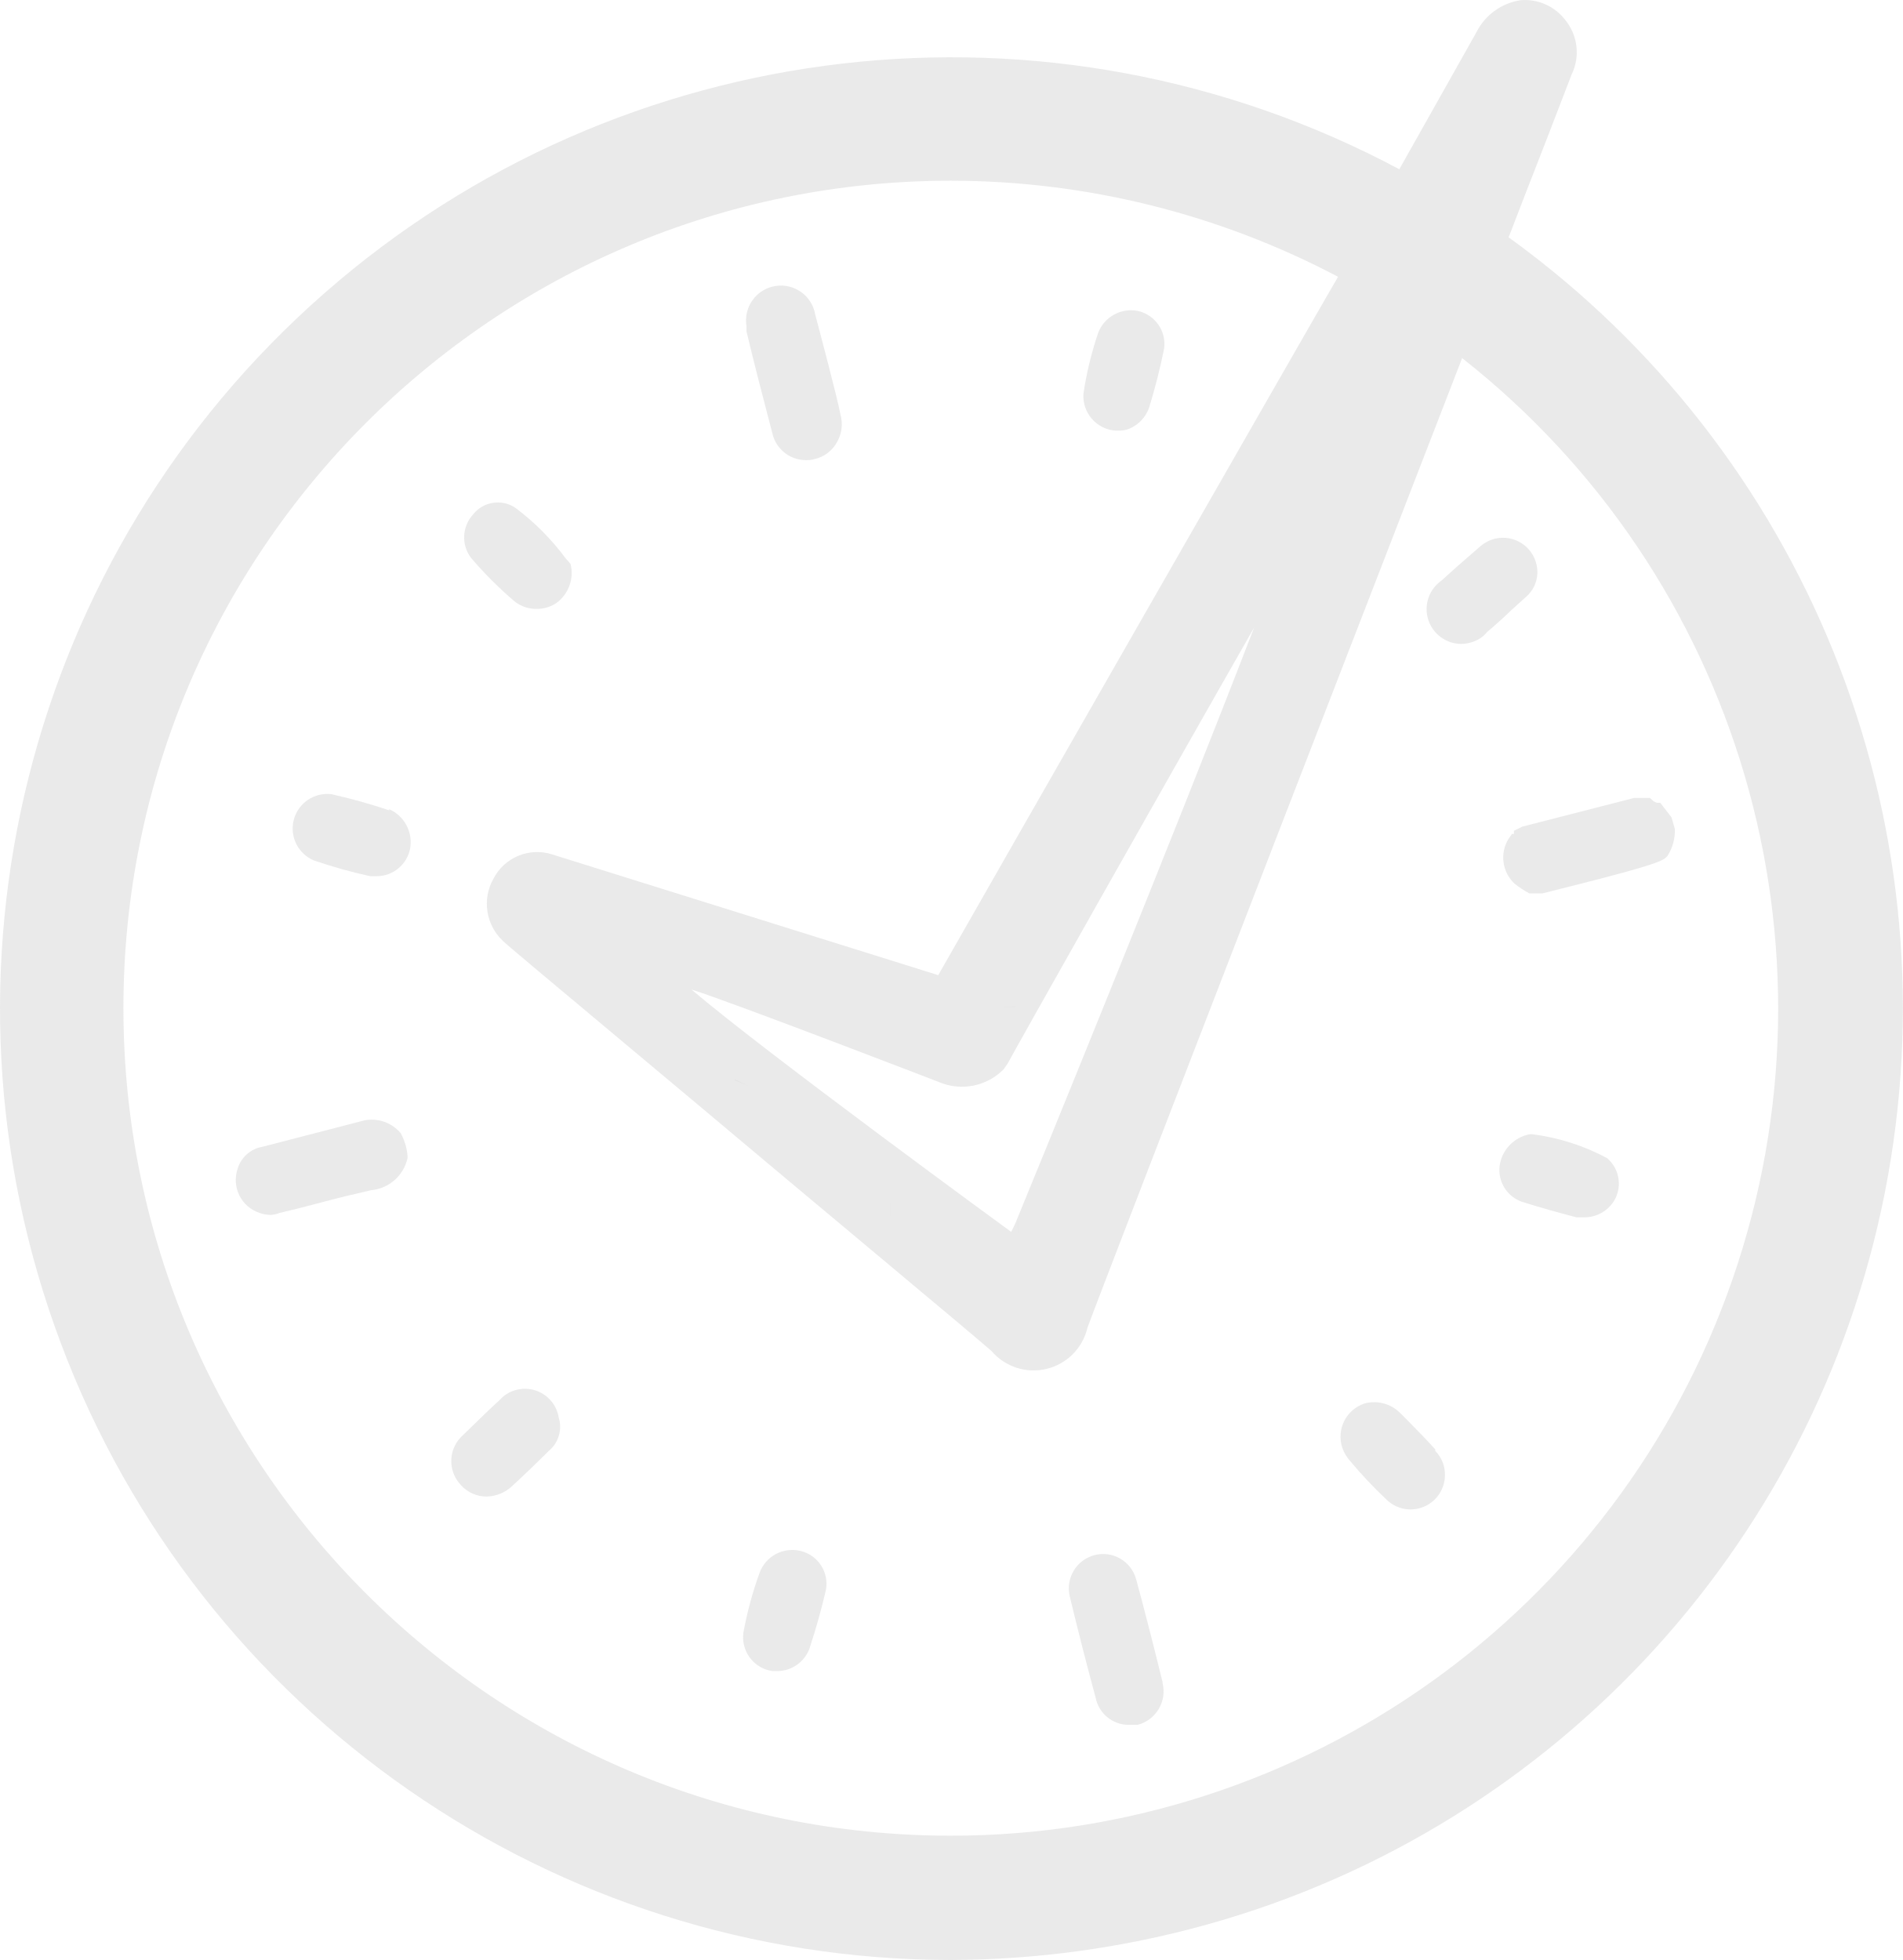
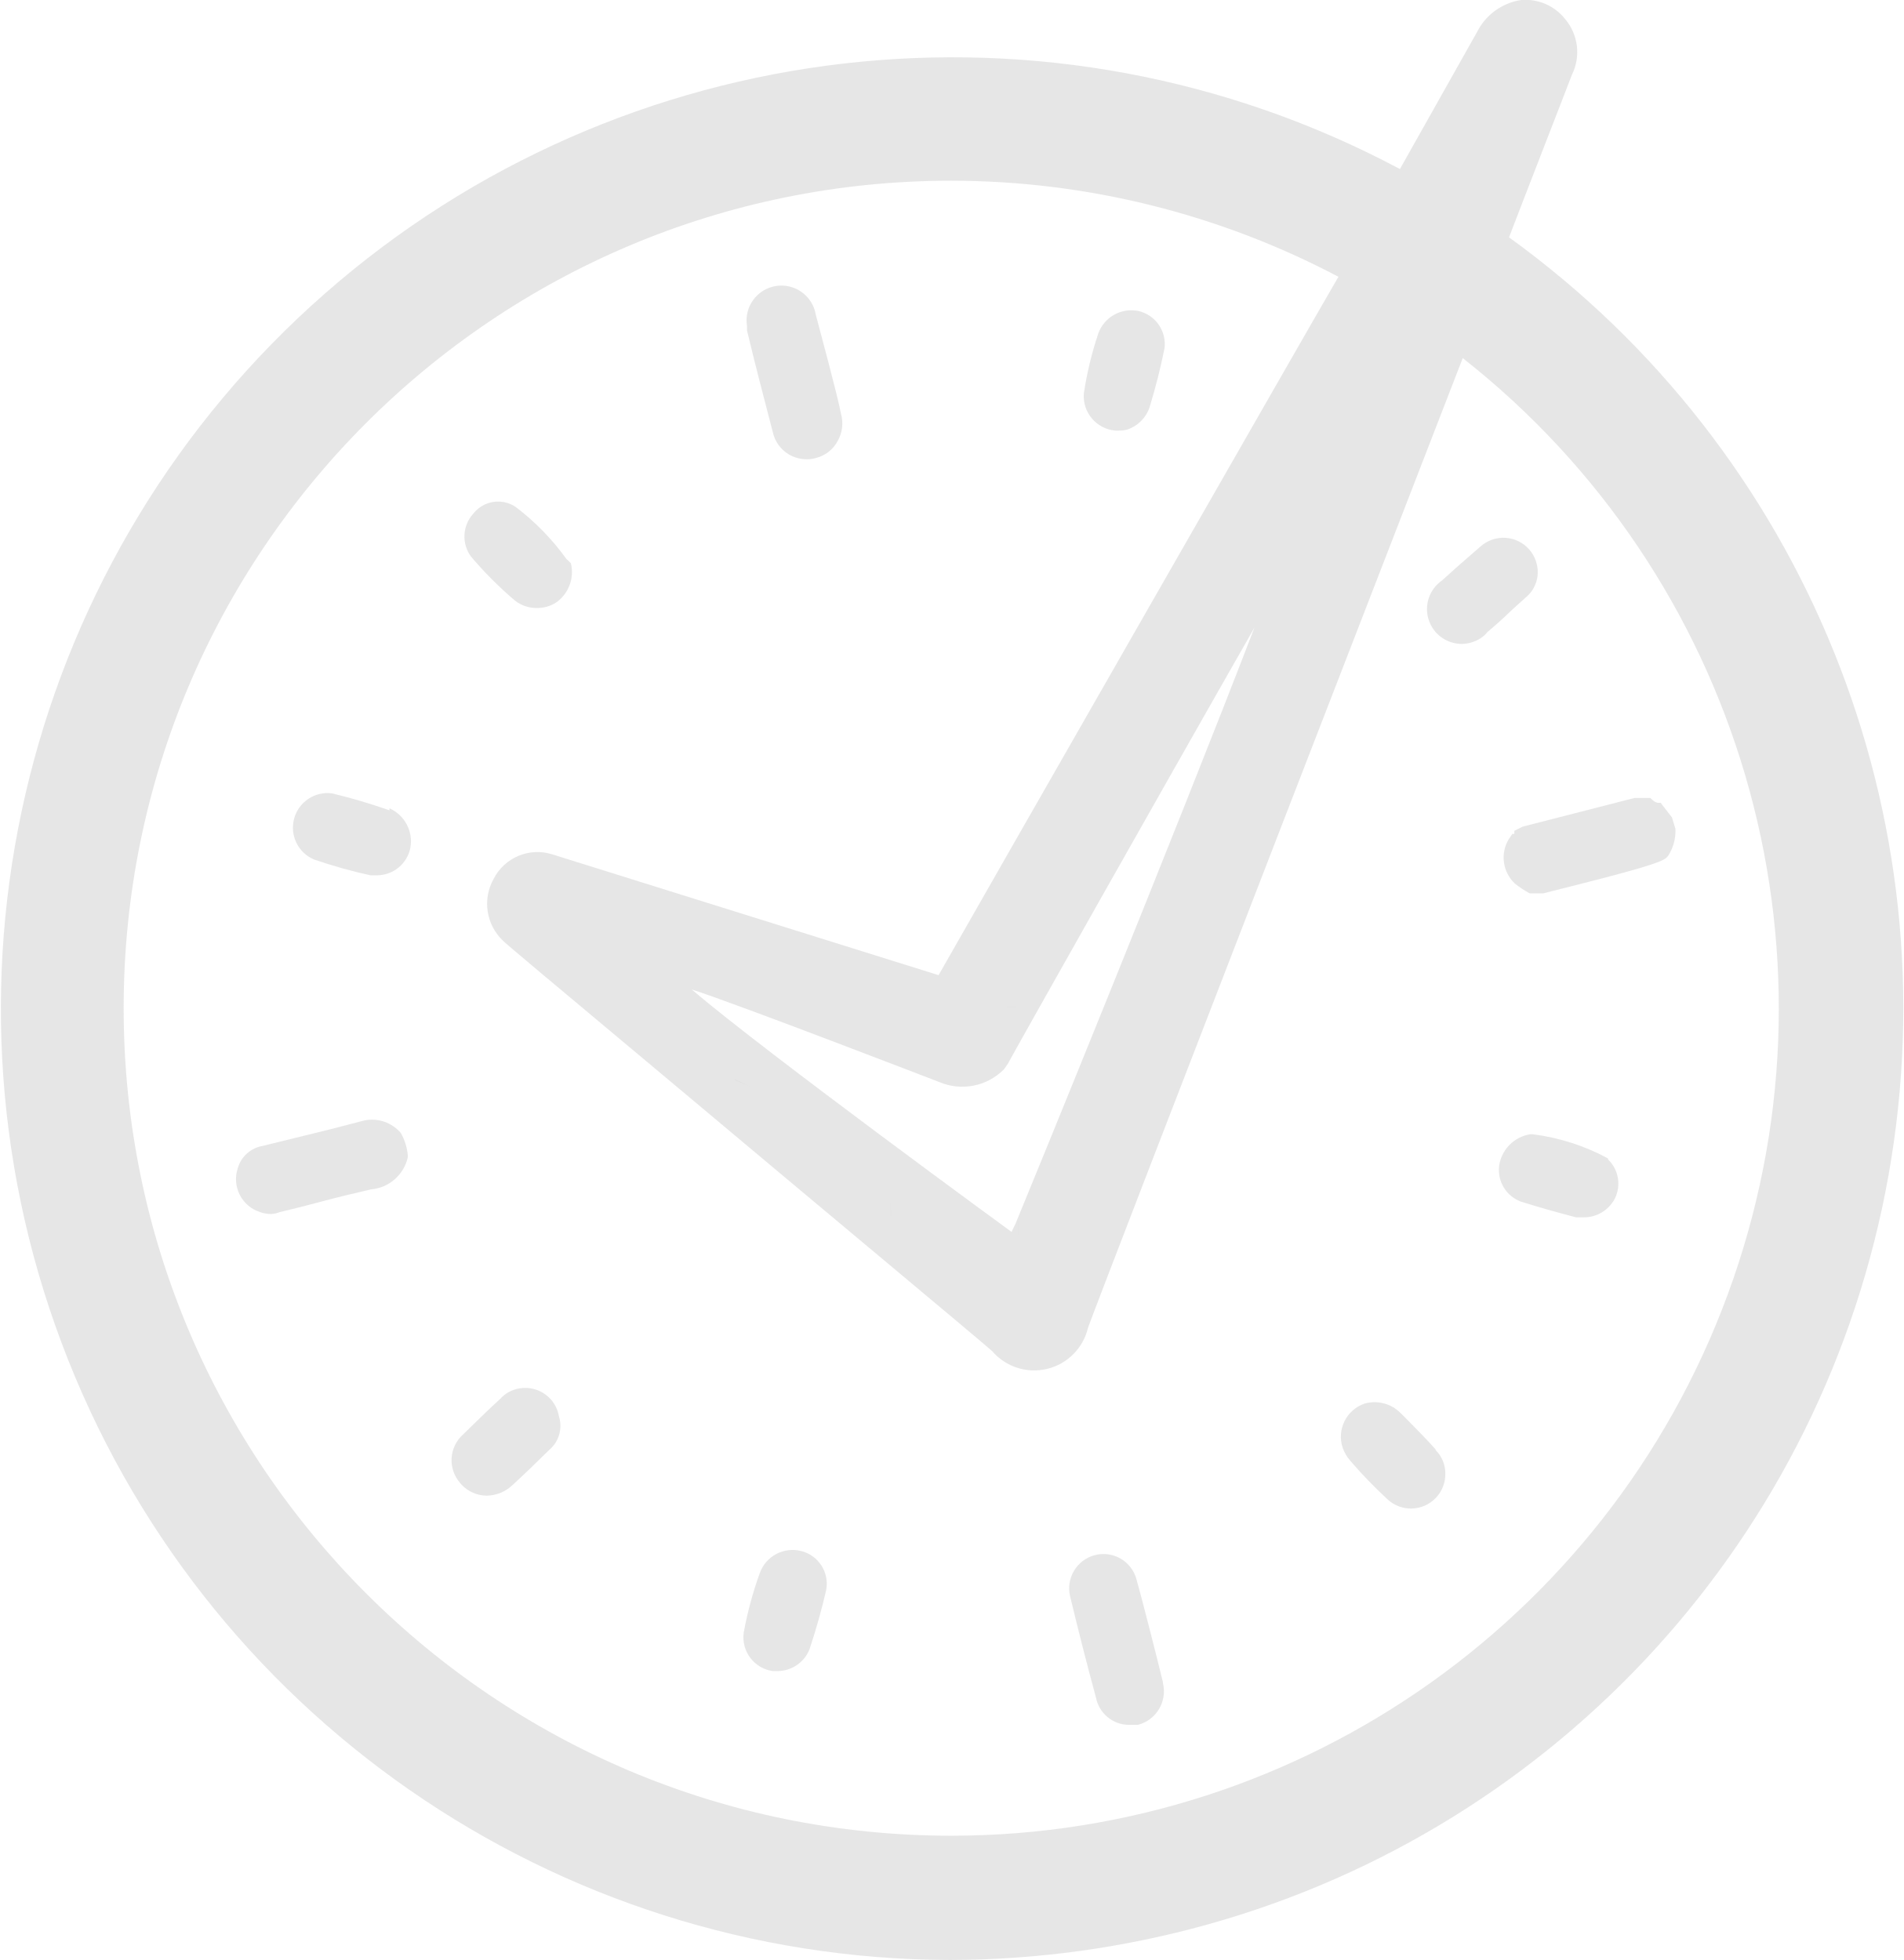
- <svg xmlns="http://www.w3.org/2000/svg" id="Layer_1" data-name="Layer 1" viewBox="0 0 86.34 88.94">
+ <svg xmlns="http://www.w3.org/2000/svg" id="Layer_1" data-name="Layer 1" viewBox="0 0 86.35 88.94">
  <defs>
-     <style>.cls-1{fill:#dcdcdc;opacity:0.6;}</style>
+     <style>.cls-1{fill:#dcdcdc;opacity:0.7;isolation:isolate;}</style>
  </defs>
-   <path class="cls-1" d="M75.85,37.05l-.51-.66h-.13a.46.46,0,0,1-.23-.12l-.11-.1h-.72l-5.07,1.3-.38.19v.14h-.09l-.17.25a1.62,1.62,0,0,0,.28,2,4.45,4.45,0,0,0,.68.45H70l.35-.09c4-1,5-1.31,5.24-1.53l.07-.07A2.11,2.11,0,0,0,76,37.57Z" transform="translate(-0.01 0.04)" />
-   <path class="cls-1" d="M72.94,52.52a9.75,9.75,0,0,0-3.4-1.09h-.12a1.69,1.69,0,0,0-1.37,1.44,1.53,1.53,0,0,0,1,1.62c.85.27,1.69.5,2.49.71h.35a1.58,1.58,0,0,0,1.41-.85,1.52,1.52,0,0,0-.3-1.77Z" transform="translate(-0.01 0.04)" />
-   <polygon class="cls-1" points="34.01 49.3 33.34 48.98 33.32 49.01 34.01 49.3" />
-   <polygon class="cls-1" points="40.4 54.41 40.4 55.16 40.41 55.16 40.4 54.41" />
-   <polygon class="cls-1" points="39.47 54.48 39.47 54.48 39.98 53.94 39.47 54.48" />
-   <polygon class="cls-1" points="45.32 45.69 46.07 45.69 46.07 45.67 45.32 45.69" />
-   <polygon class="cls-1" points="46.26 54.63 47.01 54.63 46.26 54.63 46.26 54.63" />
-   <polygon class="cls-1" points="46.13 54.98 46.13 54.98 46.88 54.98 46.13 54.98" />
-   <polygon class="cls-1" points="46.19 56.17 46.19 55.42 46.18 55.42 46.19 56.17" />
-   <polygon class="cls-1" points="46.58 53.8 46.58 53.8 47.33 53.8 46.58 53.8" />
-   <path class="cls-1" d="M52.73,76.18c-.17-.72-.94-3.75-1.17-4.55a1.55,1.55,0,0,0-1.9-1.1h0a1.56,1.56,0,0,0-1.11,1.88c.37,1.54.76,3.07,1.17,4.58a1.53,1.53,0,0,0,1.5,1.24h.4a1.57,1.57,0,0,0,1.14-1.89A.45.45,0,0,0,52.73,76.18Z" transform="translate(-0.01 0.04)" />
-   <path class="cls-1" d="M37,14.24a1.58,1.58,0,0,0-3.12.52V15c.35,1.47.75,3,1.17,4.61a1.56,1.56,0,0,0,.71,1,1.59,1.59,0,0,0,.82.23,1.33,1.33,0,0,0,.4-.05A1.56,1.56,0,0,0,38,20a1.62,1.62,0,0,0,.14-1.24C38,18,37.2,15,37,14.24Z" transform="translate(-0.01 0.04)" />
-   <path class="cls-1" d="M18.19,51.38a1.72,1.72,0,0,0-1.65-.58L15,51.2,11.91,52a1.42,1.42,0,0,0-1.12,1,1.57,1.57,0,0,0,1,2h0a1.54,1.54,0,0,0,.52.09A1.38,1.38,0,0,0,12.7,55c.64-.15,1.27-.31,1.9-.48s1.49-.38,2.24-.55a1.87,1.87,0,0,0,1.66-1.45V52.4A2.58,2.58,0,0,0,18.19,51.38Z" transform="translate(-0.01 0.04)" />
-   <path class="cls-1" d="M25.7,25.33A11.24,11.24,0,0,0,23.39,23a1.43,1.43,0,0,0-1.92.31,1.54,1.54,0,0,0-.1,1.95,17.17,17.17,0,0,0,2,2h0a1.58,1.58,0,0,0,1,.33,1.56,1.56,0,0,0,.89-.27,1.69,1.69,0,0,0,.64-1.76A1.89,1.89,0,0,0,25.7,25.33Z" transform="translate(-0.01 0.04)" />
-   <path class="cls-1" d="M36.34,70.34a1.58,1.58,0,0,0-1.87,1,16.83,16.83,0,0,0-.73,2.7,1.55,1.55,0,0,0,1.32,1.75h.22a1.57,1.57,0,0,0,1.45-1c.31-.94.56-1.84.75-2.67A1.53,1.53,0,0,0,36.34,70.34Z" transform="translate(-0.01 0.04)" />
-   <path class="cls-1" d="M51.68,14.08a1.59,1.59,0,0,0-1.85,1,16,16,0,0,0-.66,2.73A1.57,1.57,0,0,0,50.6,19.5h.14a1.4,1.4,0,0,0,.41-.05h0a1.6,1.6,0,0,0,1-1c.27-.88.5-1.78.68-2.68A1.54,1.54,0,0,0,51.68,14.08Z" transform="translate(-0.01 0.04)" />
-   <path class="cls-1" d="M65.13,65.73c-.39-.44-.82-.87-1.26-1.32l-.33-.33h0a1.66,1.66,0,0,0-1.63-.43,1.59,1.59,0,0,0-1,2,1.79,1.79,0,0,0,.36.61A20.35,20.35,0,0,0,62.91,68a1.56,1.56,0,0,0,2.66-1.11,1.5,1.5,0,0,0-.44-1.09Z" transform="translate(-0.01 0.04)" />
-   <path class="cls-1" d="M17.67,36.73A26.79,26.79,0,0,0,15.06,36a1.57,1.57,0,0,0-.82,3,22.77,22.77,0,0,0,2.57.72h.29a1.55,1.55,0,0,0,1.52-1.26,1.64,1.64,0,0,0-.95-1.78Z" transform="translate(-0.01 0.04)" />
-   <path class="cls-1" d="M23.58,63a1.49,1.49,0,0,0-.9.49c-.44.4-.86.81-1.29,1.23l-.37.36a1.57,1.57,0,0,0-.15,2.21l.07.08a1.57,1.57,0,0,0,1.15.5,1.73,1.73,0,0,0,1.16-.48c.57-.52,1.12-1.06,1.67-1.6a1.42,1.42,0,0,0,.44-1.51A1.55,1.55,0,0,0,23.58,63Z" transform="translate(-0.01 0.04)" />
-   <path class="cls-1" d="M69.72,25.56a1.56,1.56,0,0,0-1.86-1.16,1.62,1.62,0,0,0-.73.39l-1,.87-.71.64a1.58,1.58,0,0,0,.89,2.88,1.63,1.63,0,0,0,.88-.27,1.24,1.24,0,0,0,.29-.27c.37-.31.74-.64,1.11-1l.63-.57A1.49,1.49,0,0,0,69.72,25.56Z" transform="translate(-0.01 0.04)" />
-   <path class="cls-1" d="M68.46,10.73l.74-1.92c.71-1.81,1.41-3.62,2.11-5.45A2.32,2.32,0,0,0,71,.83a2.3,2.3,0,0,0-2-.86,2.69,2.69,0,0,0-2,1.45L63.5,7.64A43.17,43.17,0,1,0,43.11,88.9a43.87,43.87,0,0,0,11.67-1.61A43.16,43.16,0,0,0,68.46,10.73ZM46.07,55.49l-.18.37s-11.13-8.12-14.51-11c1.85.58,11.23,4.2,11.23,4.2a2.66,2.66,0,0,0,2.94-.58l.18-.26c.26-.5,6.74-12,11.18-19.78C53.27,37.9,46.85,53.61,46.07,55.49ZM42.58,44.21,25.06,38.73a2.23,2.23,0,0,0-2.67,1.12,2.31,2.31,0,0,0,.42,2.79c.12.13,1.47,1.26,8.45,7.1C37,54.57,44.24,60.59,45,61.27a2.51,2.51,0,0,0,4.35-1.06c.49-1.4,17-44,17-44A37.54,37.54,0,0,1,43.16,83.26h0a37.55,37.55,0,0,1,0-75.1h0a37.7,37.7,0,0,1,17.56,4.36C59.94,13.84,44.11,41.51,42.58,44.21Z" transform="translate(-0.01 0.04)" />
+   <path class="cls-1" d="M75.84,37.09l-.51-.66H75.2a.46.46,0,0,1-.23-.12l-.11-.1h-.72l-5.07,1.3-.38.19v.14H68.6l-.17.25a1.62,1.62,0,0,0,.28,2,4.45,4.45,0,0,0,.68.45H70l.35-.09c4-1,5-1.31,5.24-1.53l.07-.07A2.1,2.1,0,0,0,76,37.61Z" transform="translate(0.01 0)" />
+   <path class="cls-1" d="M72.93,52.56a9.75,9.75,0,0,0-3.4-1.09h-.12A1.69,1.69,0,0,0,68,52.91a1.53,1.53,0,0,0,1,1.62c.85.27,1.69.5,2.49.71h.35a1.58,1.58,0,0,0,1.41-.85,1.52,1.52,0,0,0-.3-1.77Z" transform="translate(0.01 0)" />
+   <polygon class="cls-1" points="34.02 49.3 33.35 48.98 33.33 49.01 34.02 49.3" />
+   <polygon class="cls-1" points="40.41 54.41 40.41 55.16 40.42 55.16 40.41 54.41" />
+   <polygon class="cls-1" points="39.48 54.48 39.48 54.48 39.99 53.94 39.48 54.48" />
+   <polygon class="cls-1" points="45.33 45.69 46.08 45.69 46.08 45.67 45.33 45.69" />
+   <polygon class="cls-1" points="46.27 54.63 47.02 54.63 46.27 54.63 46.27 54.63" />
+   <polygon class="cls-1" points="46.14 54.98 46.14 54.98 46.89 54.98 46.14 54.98" />
+   <polygon class="cls-1" points="46.2 56.17 46.2 55.42 46.19 55.42 46.2 56.17" />
+   <polygon class="cls-1" points="46.59 53.8 46.59 53.8 47.34 53.8 46.59 53.8" />
+   <path class="cls-1" d="M52.72,76.22c-.17-.72-.94-3.75-1.17-4.55a1.55,1.55,0,0,0-1.9-1.1h0a1.56,1.56,0,0,0-1.11,1.88c.37,1.54.76,3.07,1.17,4.58a1.53,1.53,0,0,0,1.5,1.24h.4a1.57,1.57,0,0,0,1.14-1.89A.45.45,0,0,0,52.72,76.22Z" transform="translate(0.01 0)" />
+   <path class="cls-1" d="M37,14.28a1.58,1.58,0,0,0-3.12.52h0V15c.35,1.47.75,3,1.17,4.61a1.56,1.56,0,0,0,.71,1,1.59,1.59,0,0,0,.82.23,1.33,1.33,0,0,0,.4-.05A1.54,1.54,0,0,0,38,20a1.62,1.62,0,0,0,.14-1.24C38,18,37.19,15,37,14.28Z" transform="translate(0.01 0)" />
+   <path class="cls-1" d="M18.18,51.42a1.72,1.72,0,0,0-1.65-.58l-1.54.4L11.9,52a1.42,1.42,0,0,0-1.12,1,1.57,1.57,0,0,0,1,2h0a1.54,1.54,0,0,0,.52.09,1.3,1.3,0,0,0,.39-.09c.64-.15,1.27-.31,1.9-.48s1.49-.38,2.24-.55a1.87,1.87,0,0,0,1.66-1.45v-.12A2.58,2.58,0,0,0,18.18,51.42Z" transform="translate(0.01 0)" />
+   <path class="cls-1" d="M25.69,25.37A11.09,11.09,0,0,0,23.38,23a1.43,1.43,0,0,0-1.92.31,1.54,1.54,0,0,0-.1,1.95,17.17,17.17,0,0,0,2,2h0a1.58,1.58,0,0,0,1,.33,1.56,1.56,0,0,0,.89-.27,1.69,1.69,0,0,0,.64-1.76A2.2,2.2,0,0,0,25.69,25.37Z" transform="translate(0.01 0)" />
+   <path class="cls-1" d="M36.33,70.38a1.58,1.58,0,0,0-1.87,1,16.83,16.83,0,0,0-.73,2.7,1.55,1.55,0,0,0,1.32,1.75h.22a1.57,1.57,0,0,0,1.45-1c.31-.94.56-1.84.75-2.67A1.53,1.53,0,0,0,36.33,70.38Z" transform="translate(0.01 0)" />
+   <path class="cls-1" d="M51.67,14.12a1.59,1.59,0,0,0-1.85,1,16,16,0,0,0-.66,2.73,1.57,1.57,0,0,0,1.43,1.69h.14a1.4,1.4,0,0,0,.41-.05h0a1.6,1.6,0,0,0,1-1c.27-.88.5-1.78.68-2.68A1.54,1.54,0,0,0,51.67,14.12Z" transform="translate(0.01 0)" />
+   <path class="cls-1" d="M65.12,65.77c-.39-.44-.82-.87-1.26-1.32l-.33-.33h0a1.66,1.66,0,0,0-1.63-.43,1.59,1.59,0,0,0-1,2,1.79,1.79,0,0,0,.36.61A20.71,20.71,0,0,0,62.9,68a1.56,1.56,0,0,0,2.66-1.11,1.49,1.49,0,0,0-.44-1.09Z" transform="translate(0.01 0)" />
+   <path class="cls-1" d="M17.66,36.77A26.61,26.61,0,0,0,15.05,36a1.57,1.57,0,0,0-.82,3,22.77,22.77,0,0,0,2.57.72h.29a1.55,1.55,0,0,0,1.52-1.26,1.64,1.64,0,0,0-.95-1.78Z" transform="translate(0.01 0)" />
+   <path class="cls-1" d="M23.57,63a1.49,1.49,0,0,0-.9.49c-.44.4-.86.81-1.29,1.23l-.37.36a1.57,1.57,0,0,0-.15,2.21l.07.08a1.57,1.57,0,0,0,1.15.5,1.73,1.73,0,0,0,1.16-.48c.57-.52,1.12-1.06,1.67-1.6a1.42,1.42,0,0,0,.44-1.51A1.55,1.55,0,0,0,23.57,63Z" transform="translate(0.01 0)" />
+   <path class="cls-1" d="M69.71,25.6a1.56,1.56,0,0,0-1.86-1.16,1.62,1.62,0,0,0-.73.39l-1,.87-.71.64a1.58,1.58,0,0,0,.89,2.88,1.63,1.63,0,0,0,.88-.27,1.24,1.24,0,0,0,.29-.27c.37-.31.74-.64,1.11-1l.63-.57A1.49,1.49,0,0,0,69.71,25.6Z" transform="translate(0.01 0)" />
+   <path class="cls-1" d="M68.45,10.77l.74-1.92C69.9,7,70.6,5.23,71.3,3.4A2.32,2.32,0,0,0,71,.87,2.3,2.3,0,0,0,69,0a2.69,2.69,0,0,0-2,1.45l-3.5,6.22A43.17,43.17,0,1,0,43.1,88.94a43.87,43.87,0,0,0,11.67-1.61A43.16,43.16,0,0,0,68.45,10.77ZM46.06,55.53l-.18.37s-11.13-8.12-14.51-11c1.85.58,11.23,4.2,11.23,4.2a2.66,2.66,0,0,0,2.94-.58l.18-.26c.26-.5,6.74-12,11.18-19.78C53.26,37.94,46.84,53.65,46.06,55.53ZM42.57,44.25,25.05,38.77a2.23,2.23,0,0,0-2.67,1.12,2.31,2.31,0,0,0,.42,2.79c.12.13,1.47,1.26,8.45,7.1C37,54.61,44.23,60.63,45,61.31a2.51,2.51,0,0,0,4.35-1.06c.49-1.4,17-44,17-44A37.54,37.54,0,0,1,43.15,83.3h0a37.55,37.55,0,0,1,0-75.1h0a37.7,37.7,0,0,1,17.56,4.36C59.93,13.88,44.1,41.55,42.57,44.25Z" transform="translate(0.01 0)" />
</svg>
